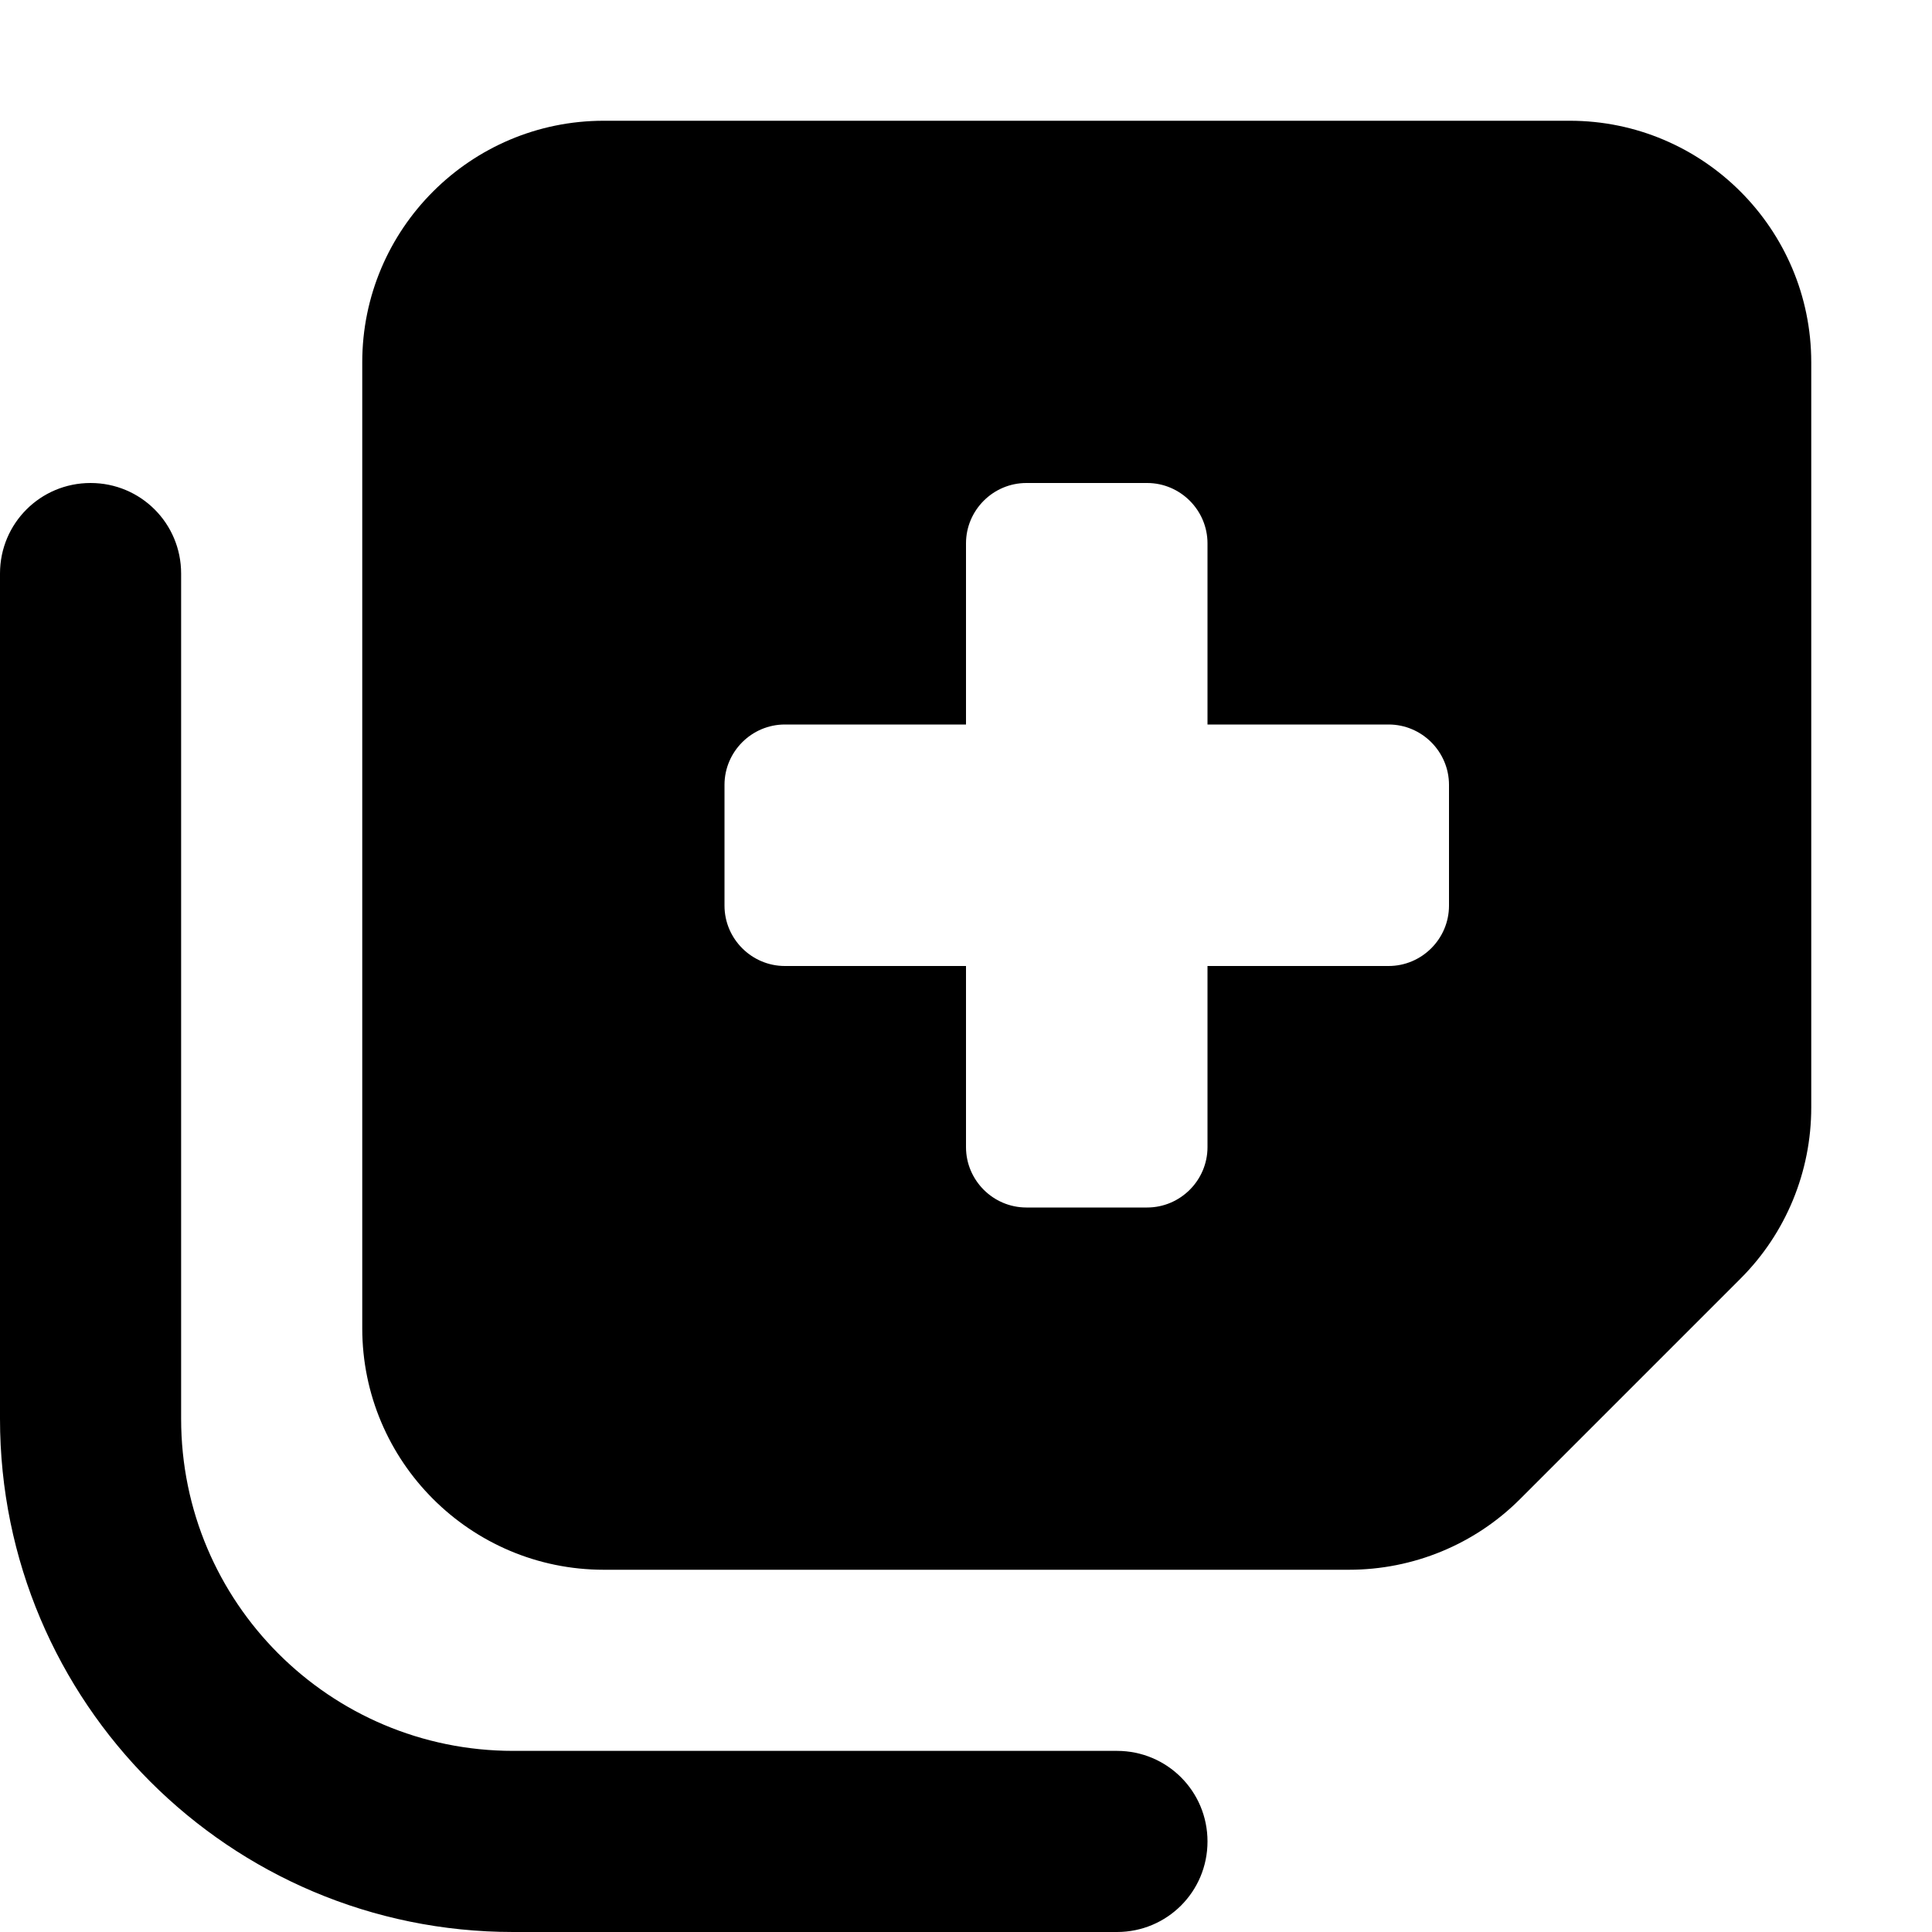
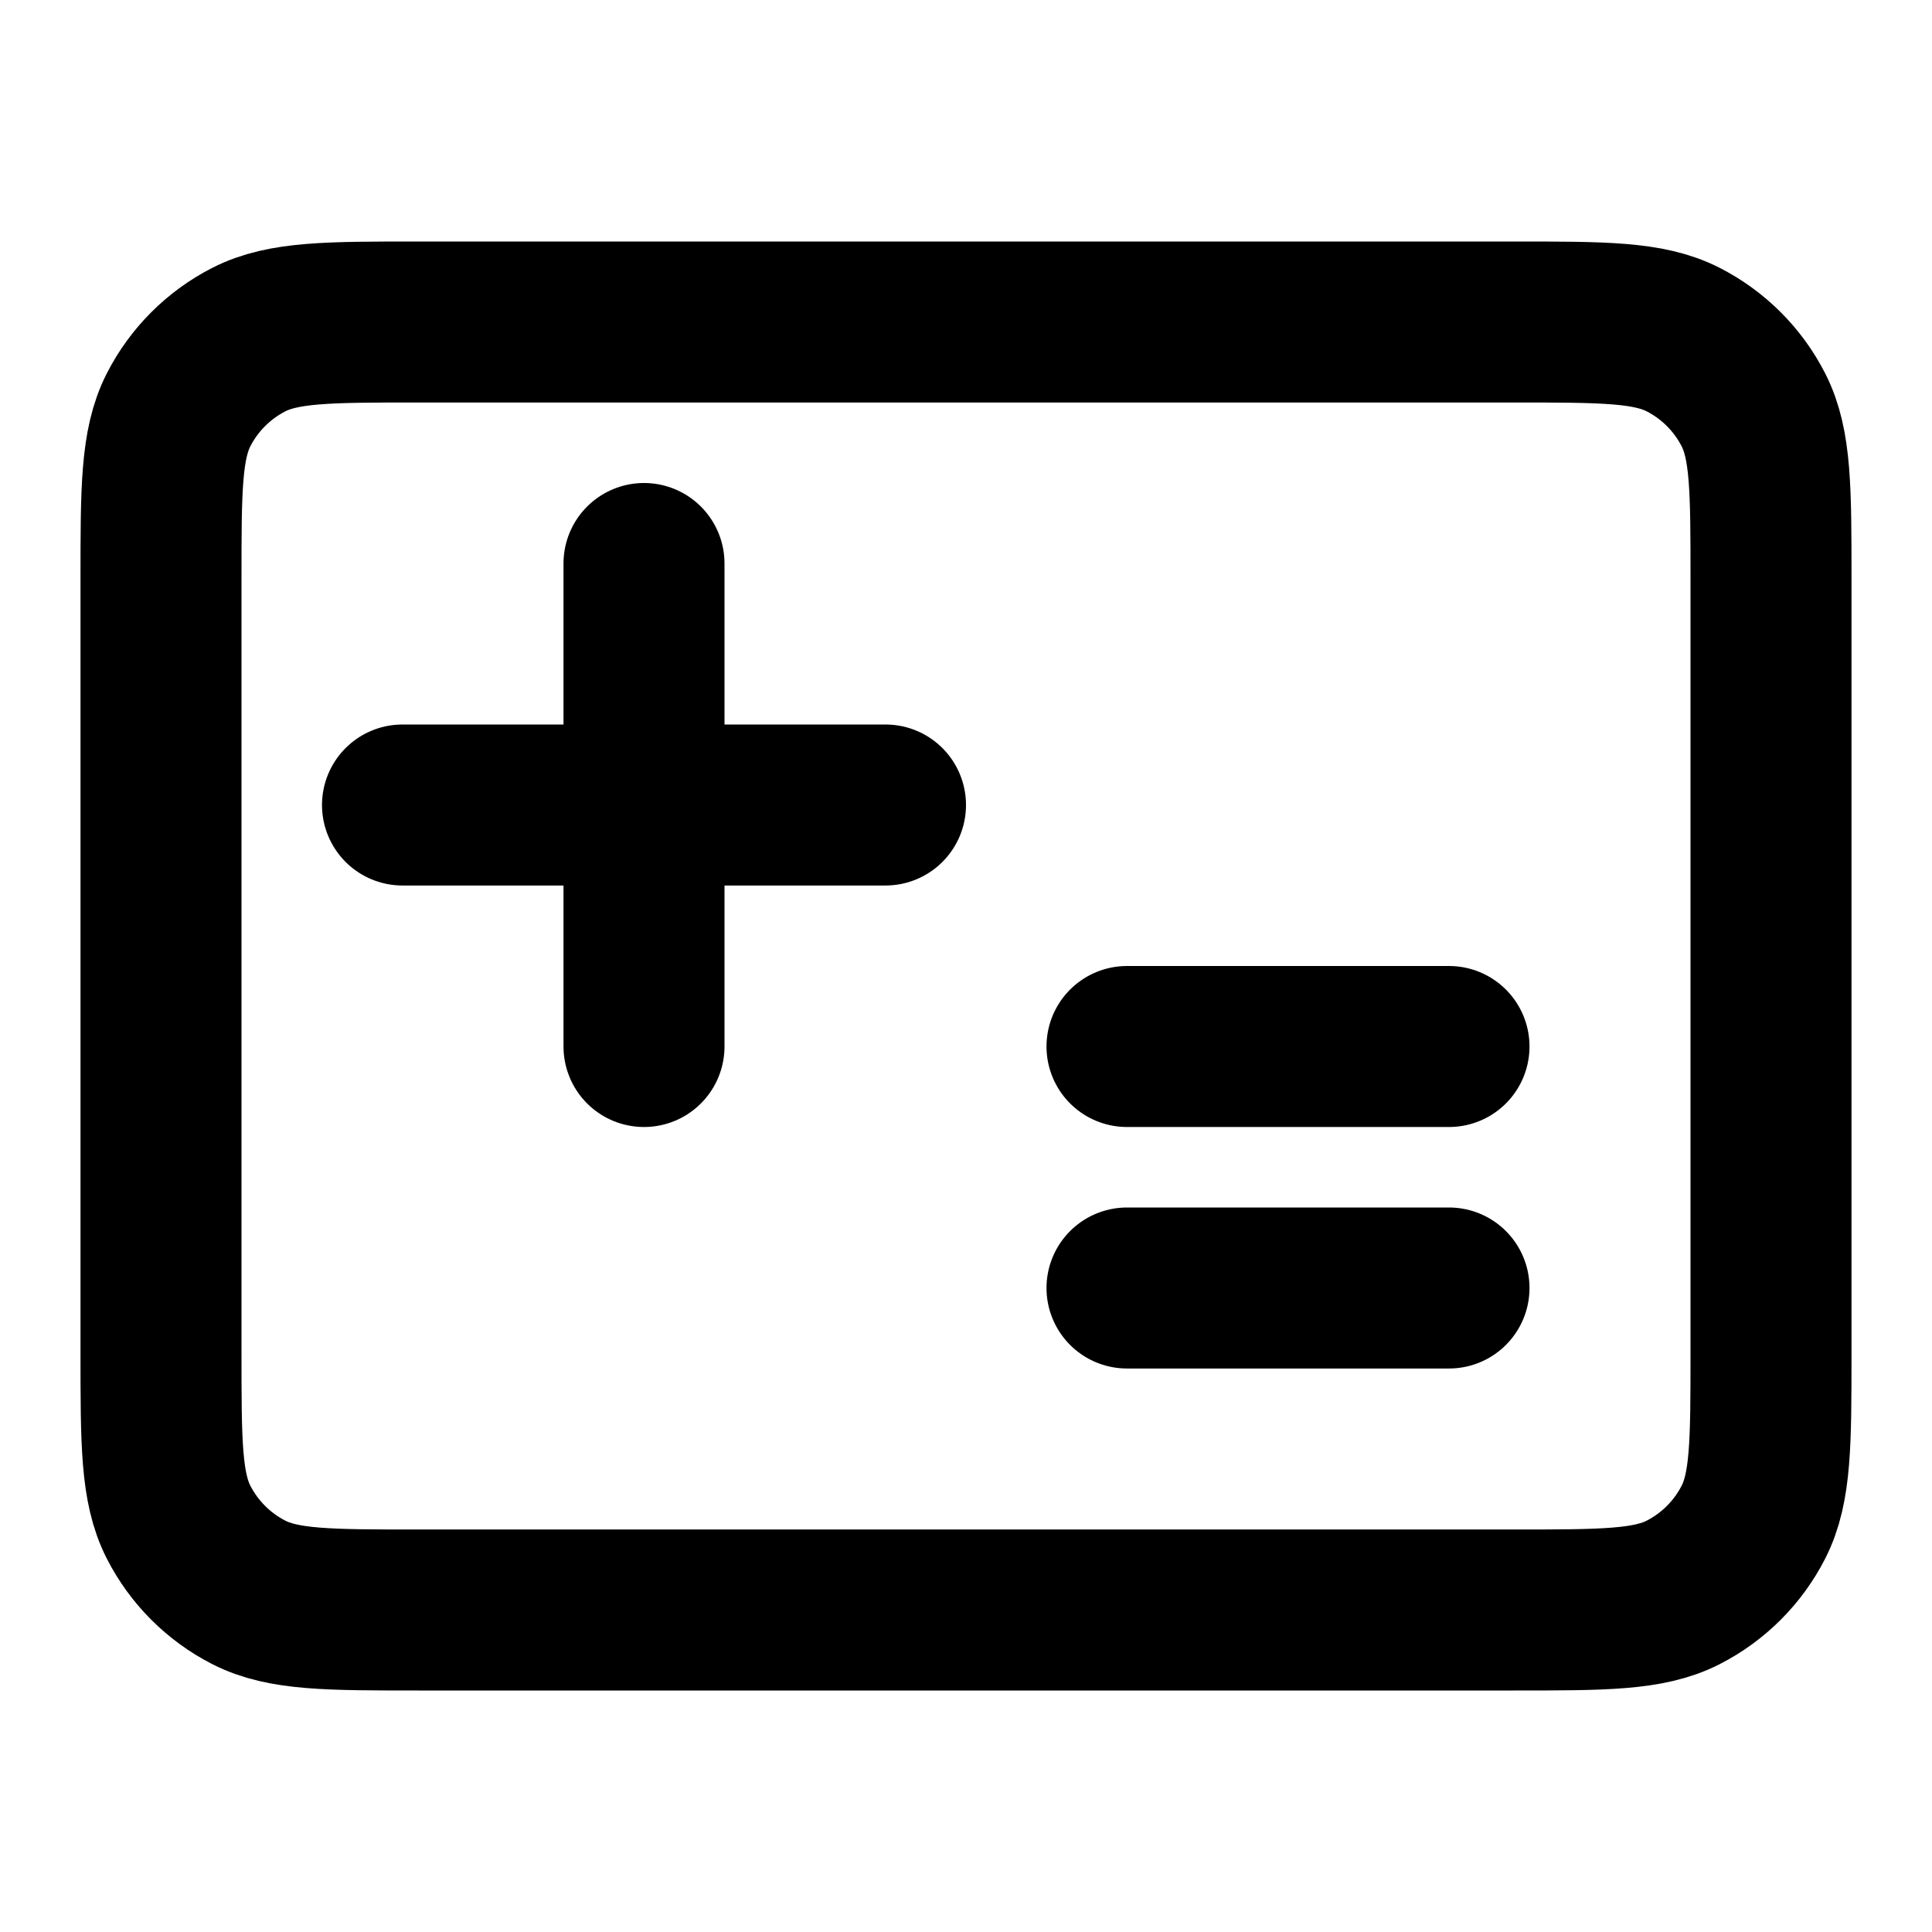
- <svg xmlns="http://www.w3.org/2000/svg" viewBox="0 0 512 512">
-   <path fill="#000000" d="M96 352V96c0-35.3 28.7-64 64-64H416c35.3 0 64 28.7 64 64V293.5c0 17-6.7 33.3-18.7 45.3l-58.5 58.5c-12 12-28.3 18.7-45.3 18.7H160c-35.3 0-64-28.7-64-64zM272 128c-8.8 0-16 7.2-16 16v48H208c-8.8 0-16 7.2-16 16v32c0 8.8 7.2 16 16 16h48v48c0 8.8 7.2 16 16 16h32c8.8 0 16-7.2 16-16V256h48c8.8 0 16-7.2 16-16V208c0-8.8-7.2-16-16-16H320V144c0-8.8-7.2-16-16-16H272zm24 336c13.3 0 24 10.7 24 24s-10.7 24-24 24H136C60.9 512 0 451.1 0 376V152c0-13.3 10.7-24 24-24s24 10.7 24 24l0 224c0 48.6 39.4 88 88 88H296z" />
+ <svg xmlns="http://www.w3.org/2000/svg" width="24" height="24" viewBox="0 0 24 24" fill="none">
+   <path d="M5 10H11M8 7L8 13M14 13H18M14 16H18M5.2 20H18.8C19.92 20 20.48 20 20.908 19.782C21.284 19.59 21.59 19.284 21.782 18.908C22 18.48 22 17.92 22 16.8V7.2C22 6.08 22 5.52 21.782 5.092C21.59 4.716 21.284 4.41 20.908 4.218C20.48 4 19.92 4 18.8 4H5.2C4.08 4 3.52 4 3.092 4.218C2.716 4.41 2.41 4.716 2.218 5.092C2 5.52 2 6.08 2 7.2V16.8C2 17.92 2 18.48 2.218 18.908C2.41 19.284 2.716 19.59 3.092 19.782C3.52 20 4.08 20 5.2 20Z" stroke="black" stroke-width="2" stroke-linecap="round" />
</svg>
